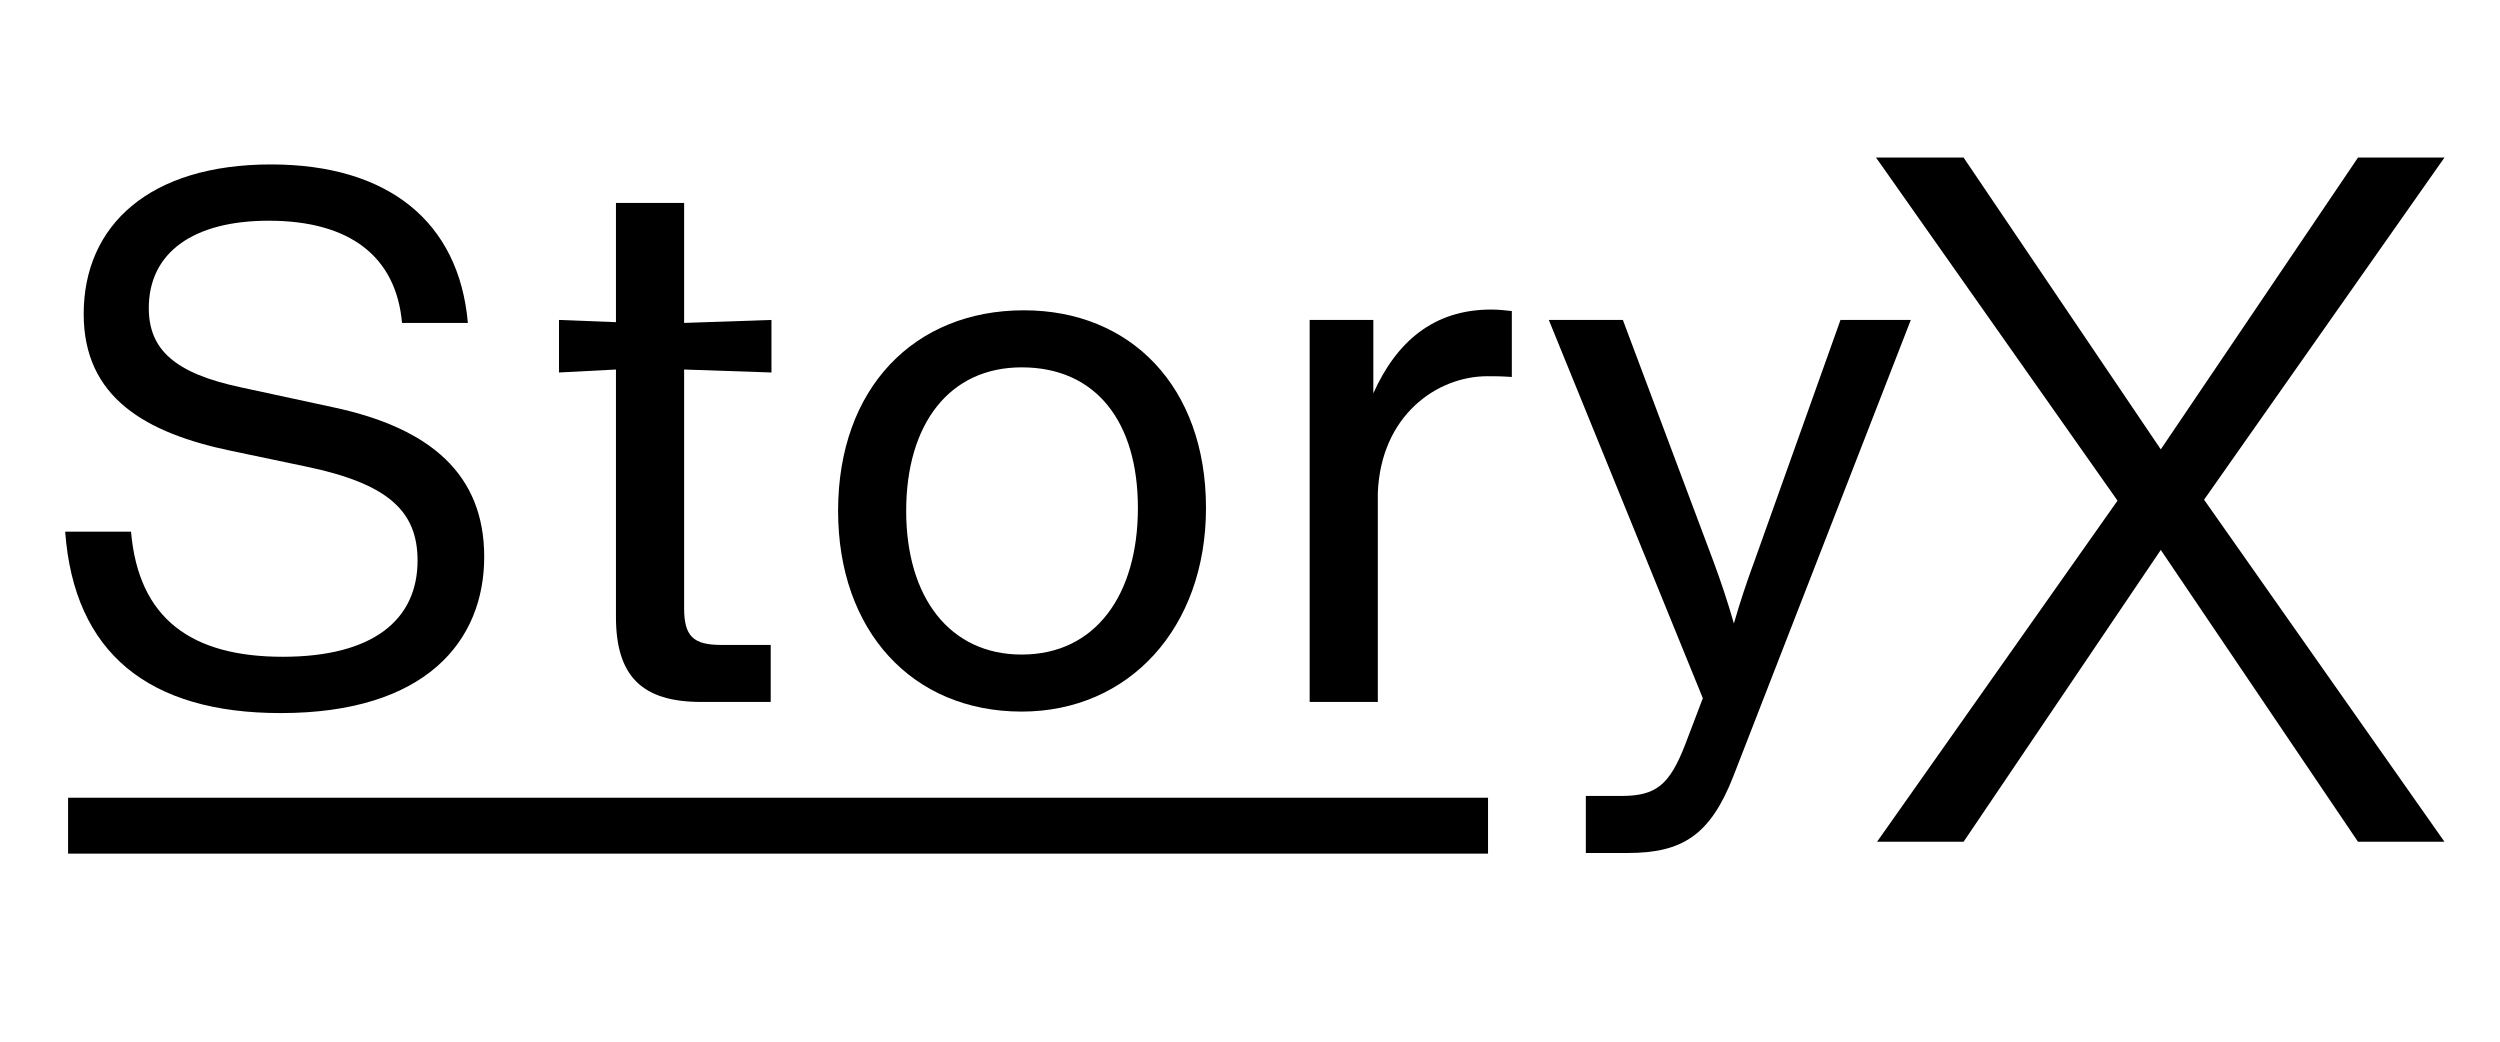
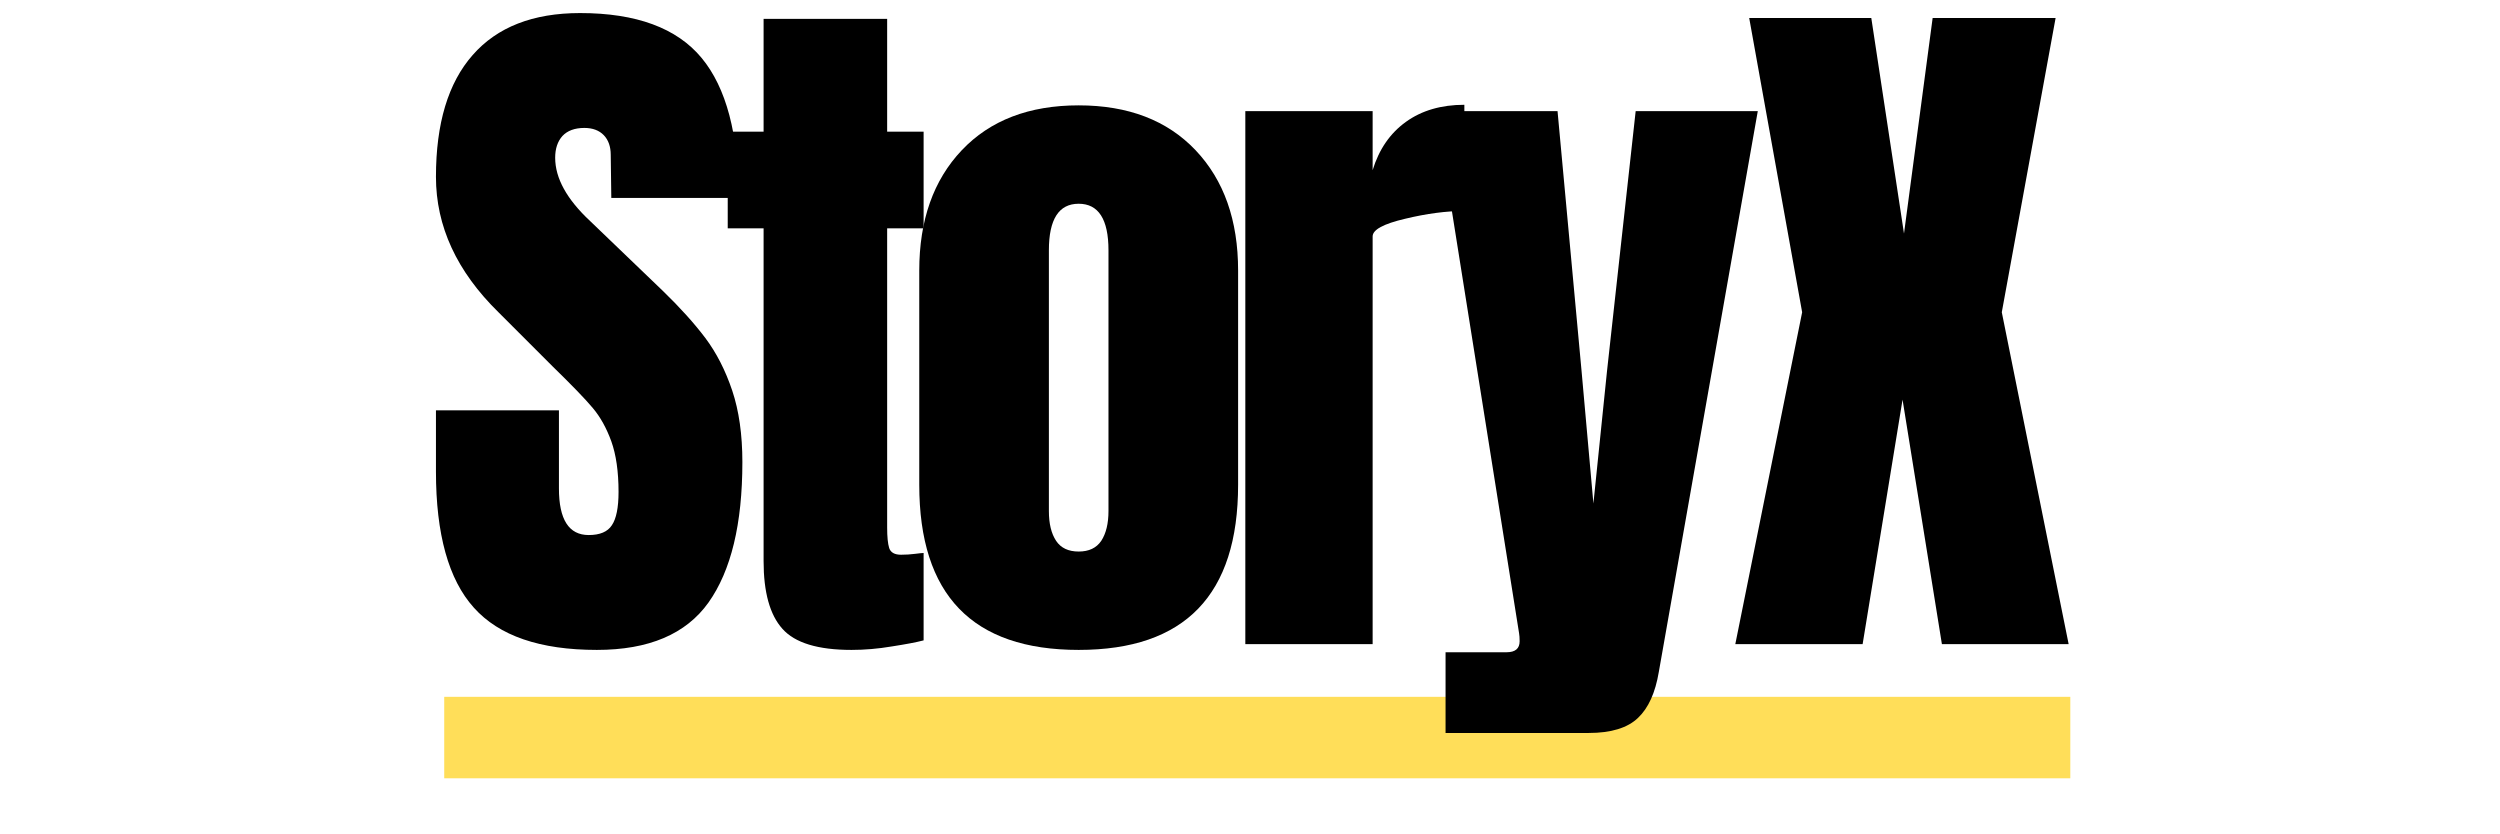
- <svg xmlns="http://www.w3.org/2000/svg" width="192" zoomAndPan="magnify" viewBox="0 0 144 60" height="80" preserveAspectRatio="xMidYMid meet" version="1.0">
+ <svg xmlns="http://www.w3.org/2000/svg" width="180" zoomAndPan="magnify" viewBox="0 0 135 45" height="60" preserveAspectRatio="xMidYMid meet" version="1.0">
  <defs>
    <g />
  </defs>
+   <path stroke-linecap="butt" transform="matrix(0.199974, 0, 0, 0.199974, 23.98762, 37.62759)" fill="none" stroke-linejoin="miter" d="M 0.003 11.004 L 439.103 11.004 " stroke="#ffde59" stroke-width="22" stroke-opacity="1" stroke-miterlimit="4" />
  <g fill="#000000" fill-opacity="1">
-     <g transform="translate(1.578563, 40.43238)">
+     <g transform="translate(22.71356, 34.78335)">
      <g>
-         <path d="M 14.586 0.641 C 22.984 0.641 26.312 -3.539 26.312 -8.359 C 26.312 -13.09 23.242 -15.777 17.613 -16.973 L 12.281 -18.125 C 8.484 -18.934 6.992 -20.297 6.992 -22.688 C 6.992 -25.883 9.551 -27.719 13.902 -27.719 C 18.551 -27.719 21.238 -25.672 21.578 -21.832 L 25.371 -21.832 C 24.859 -27.676 20.766 -30.961 14.031 -30.961 C 7.035 -30.961 3.242 -27.461 3.242 -22.344 C 3.242 -17.527 6.824 -15.48 11.77 -14.457 L 16.035 -13.562 C 20.766 -12.578 22.473 -11.004 22.473 -8.145 C 22.473 -4.734 19.914 -2.602 14.711 -2.602 C 9.469 -2.602 6.398 -4.777 5.969 -9.809 L 2.176 -9.809 C 2.688 -2.816 6.992 0.641 14.586 0.641 Z M 14.586 0.641 " />
+         <path d="M 9.516 0.312 C 6.453 0.312 4.238 -0.445 2.875 -1.969 C 1.508 -3.488 0.828 -5.938 0.828 -9.312 L 0.828 -12.625 L 7.469 -12.625 L 7.469 -8.406 C 7.469 -6.727 8.004 -5.891 9.078 -5.891 C 9.68 -5.891 10.098 -6.066 10.328 -6.422 C 10.566 -6.773 10.688 -7.375 10.688 -8.219 C 10.688 -9.32 10.555 -10.234 10.297 -10.953 C 10.035 -11.672 9.703 -12.27 9.297 -12.75 C 8.891 -13.238 8.16 -13.992 7.109 -15.016 L 4.203 -17.922 C 1.953 -20.129 0.828 -22.566 0.828 -25.234 C 0.828 -28.117 1.488 -30.312 2.812 -31.812 C 4.133 -33.32 6.066 -34.078 8.609 -34.078 C 11.648 -34.078 13.836 -33.27 15.172 -31.656 C 16.504 -30.051 17.172 -27.531 17.172 -24.094 L 10.297 -24.094 L 10.266 -26.422 C 10.266 -26.867 10.141 -27.223 9.891 -27.484 C 9.641 -27.742 9.289 -27.875 8.844 -27.875 C 8.32 -27.875 7.926 -27.727 7.656 -27.438 C 7.395 -27.145 7.266 -26.754 7.266 -26.266 C 7.266 -25.16 7.895 -24.02 9.156 -22.844 L 13.094 -19.062 C 14.008 -18.176 14.77 -17.332 15.375 -16.531 C 15.977 -15.727 16.461 -14.781 16.828 -13.688 C 17.191 -12.602 17.375 -11.316 17.375 -9.828 C 17.375 -6.492 16.766 -3.969 15.547 -2.25 C 14.328 -0.539 12.316 0.312 9.516 0.312 Z M 9.516 0.312 " />
      </g>
    </g>
  </g>
  <g fill="#000000" fill-opacity="1">
-     <g transform="translate(30.49096, 40.43238)">
+     <g transform="translate(38.67216, 34.78335)">
      <g>
-         <path d="M 13.945 -18.977 L 13.945 -22.004 L 8.914 -21.832 L 8.914 -28.742 L 4.988 -28.742 L 4.988 -21.875 L 1.707 -22.004 L 1.707 -18.977 L 4.988 -19.148 L 4.988 -4.902 C 4.988 -1.492 6.48 0 9.895 0 L 13.902 0 L 13.902 -3.285 L 11.043 -3.285 C 9.426 -3.285 8.914 -3.797 8.914 -5.414 L 8.914 -19.148 Z M 13.945 -18.977 " />
+         <path d="M 7.312 0.312 C 5.5 0.312 4.254 -0.066 3.578 -0.828 C 2.898 -1.586 2.562 -2.805 2.562 -4.484 L 2.562 -22.453 L 0.625 -22.453 L 0.625 -27.672 L 2.562 -27.672 L 2.562 -33.766 L 9.234 -33.766 L 9.234 -27.672 L 11.203 -27.672 L 11.203 -22.453 L 9.234 -22.453 L 9.234 -6.297 C 9.234 -5.797 9.27 -5.426 9.344 -5.188 C 9.426 -4.945 9.641 -4.828 9.984 -4.828 C 10.242 -4.828 10.492 -4.844 10.734 -4.875 C 10.973 -4.906 11.129 -4.922 11.203 -4.922 L 11.203 -0.203 C 10.805 -0.098 10.234 0.008 9.484 0.125 C 8.742 0.25 8.02 0.312 7.312 0.312 Z M 7.312 0.312 " />
      </g>
    </g>
  </g>
  <g fill="#000000" fill-opacity="1">
-     <g transform="translate(46.1412, 40.43238)">
+     <g transform="translate(48.49886, 34.78335)">
      <g>
-         <path d="M 12.707 0.555 C 18.891 0.555 23.324 -4.266 23.324 -11.172 C 23.324 -18.168 18.977 -22.559 12.836 -22.559 C 6.523 -22.559 2.133 -18.082 2.133 -11.004 C 2.133 -4.094 6.398 0.555 12.707 0.555 Z M 12.707 -2.73 C 8.57 -2.73 6.055 -6.012 6.055 -11.004 C 6.055 -15.992 8.527 -19.273 12.707 -19.273 C 16.973 -19.273 19.402 -16.16 19.402 -11.172 C 19.402 -6.184 16.973 -2.73 12.707 -2.73 Z M 12.707 -2.73 " />
+         <path d="M 9.75 0.312 C 4.008 0.312 1.141 -2.66 1.141 -8.609 L 1.141 -20.172 C 1.141 -22.891 1.906 -25.055 3.438 -26.672 C 4.969 -28.285 7.07 -29.094 9.75 -29.094 C 12.426 -29.094 14.531 -28.285 16.062 -26.672 C 17.594 -25.055 18.359 -22.891 18.359 -20.172 L 18.359 -8.609 C 18.359 -2.66 15.488 0.312 9.75 0.312 Z M 9.75 -5 C 10.301 -5 10.707 -5.191 10.969 -5.578 C 11.227 -5.973 11.359 -6.508 11.359 -7.188 L 11.359 -21.266 C 11.359 -22.941 10.82 -23.781 9.75 -23.781 C 8.676 -23.781 8.141 -22.941 8.141 -21.266 L 8.141 -7.188 C 8.141 -6.508 8.27 -5.973 8.531 -5.578 C 8.789 -5.191 9.195 -5 9.75 -5 Z M 9.75 -5 " />
      </g>
    </g>
  </g>
  <g fill="#000000" fill-opacity="1">
-     <g transform="translate(72.0259, 40.43238)">
+     <g transform="translate(65.87248, 34.78335)">
      <g>
-         <path d="M 13.859 -22.602 C 10.531 -22.602 8.402 -20.727 7.078 -17.781 L 7.078 -22.004 L 3.41 -22.004 L 3.41 0 L 7.336 0 L 7.336 -12.027 C 7.504 -16.504 10.746 -18.762 13.645 -18.762 C 14.031 -18.762 14.457 -18.762 15.055 -18.719 L 15.055 -22.516 C 14.668 -22.559 14.285 -22.602 13.859 -22.602 Z M 13.859 -22.602 " />
+         <path d="M 1.375 -28.781 L 8.25 -28.781 L 8.25 -25.594 C 8.594 -26.719 9.191 -27.586 10.047 -28.203 C 10.898 -28.816 11.953 -29.125 13.203 -29.125 L 13.203 -23.391 C 12.234 -23.391 11.164 -23.25 10 -22.969 C 8.832 -22.695 8.25 -22.379 8.25 -22.016 L 8.25 0 L 1.375 0 Z M 1.375 -28.781 " />
      </g>
    </g>
  </g>
  <g fill="#000000" fill-opacity="1">
-     <g transform="translate(88.1452, 40.43238)">
+     <g transform="translate(77.23216, 34.78335)">
      <g>
-         <path d="M 12.922 -8.145 C 12.496 -6.992 12.066 -5.715 11.727 -4.52 C 11.387 -5.715 10.961 -6.992 10.531 -8.145 L 5.332 -22.004 L 1.066 -22.004 L 9.938 -0.215 L 8.914 2.473 C 8.016 4.777 7.25 5.414 5.246 5.414 L 3.199 5.414 L 3.199 8.699 L 5.629 8.699 C 8.742 8.699 10.363 7.676 11.684 4.309 L 21.918 -22.004 L 17.867 -22.004 Z M 12.922 -8.145 " />
+         <path d="M 0.828 0.438 L 4.125 0.438 C 4.594 0.438 4.828 0.238 4.828 -0.156 C 4.828 -0.344 4.816 -0.488 4.797 -0.594 L 0.312 -28.781 L 6.875 -28.781 L 8.172 -14.75 L 8.812 -7.594 L 9.547 -14.75 L 11.094 -28.781 L 17.688 -28.781 L 12.344 1.5 C 12.156 2.625 11.781 3.453 11.219 3.984 C 10.656 4.523 9.77 4.797 8.562 4.797 L 0.828 4.797 Z M 0.828 0.438 " />
      </g>
    </g>
  </g>
  <g fill="#000000" fill-opacity="1">
-     <g transform="translate(106.8993, 48.48563)">
+     <g transform="translate(93.19076, 34.78335)">
      <g>
-         <path d="M 28.922 0 L 33.902 0 L 20.055 -19.703 L 33.902 -39.41 L 28.922 -39.41 L 17.562 -22.602 L 6.203 -39.41 L 1.16 -39.41 L 15.07 -19.648 L 1.219 0 L 6.203 0 L 17.562 -16.809 Z M 28.922 0 " />
+         <path d="M 0.516 0 L 4.125 -17.922 L 1.266 -33.812 L 7.859 -33.812 L 9.625 -22.172 L 11.172 -33.812 L 17.812 -33.812 L 14.906 -17.922 L 18.516 0 L 11.672 0 L 9.547 -13.203 L 7.391 0 Z M 0.516 0 " />
      </g>
    </g>
  </g>
-   <path stroke-linecap="butt" transform="matrix(0.0511058, 0, 0, 0.0511058, 3.920883, 45.94896)" fill="none" stroke-linejoin="miter" d="M 0.019 31.496 L 1600.405 31.496 " stroke="#000000" stroke-width="63" stroke-opacity="1" stroke-miterlimit="4" />
</svg>
